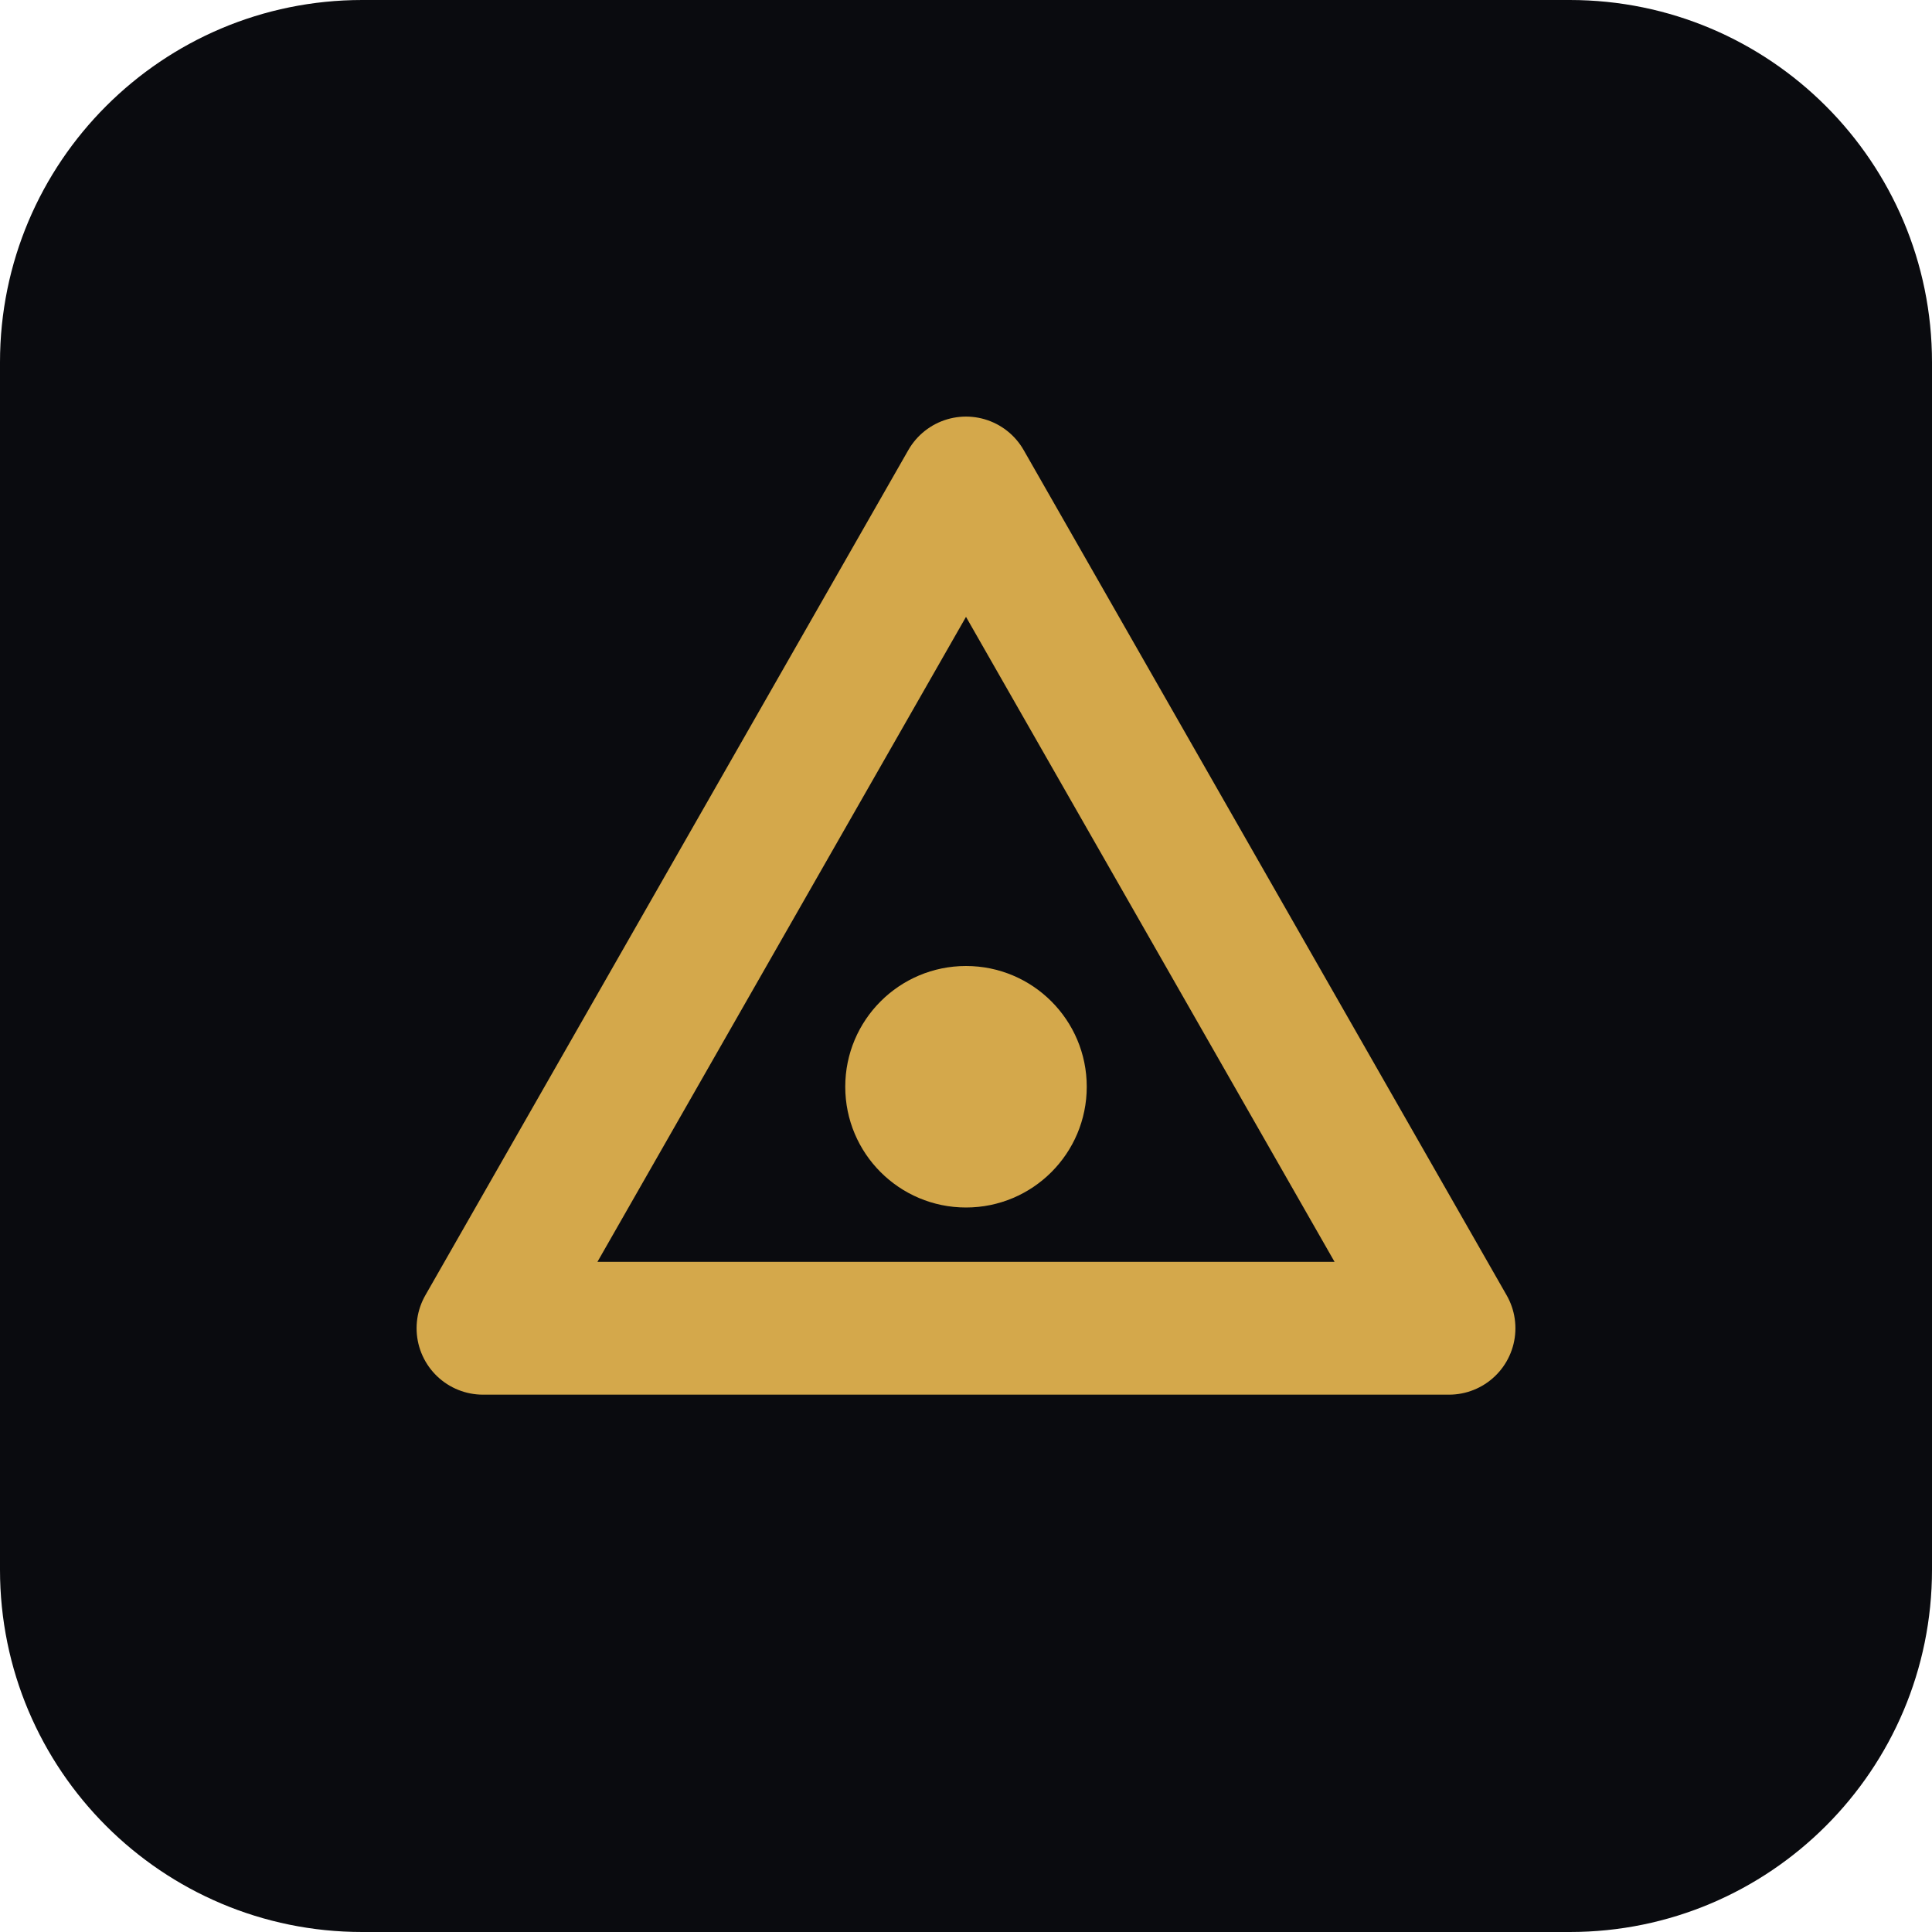
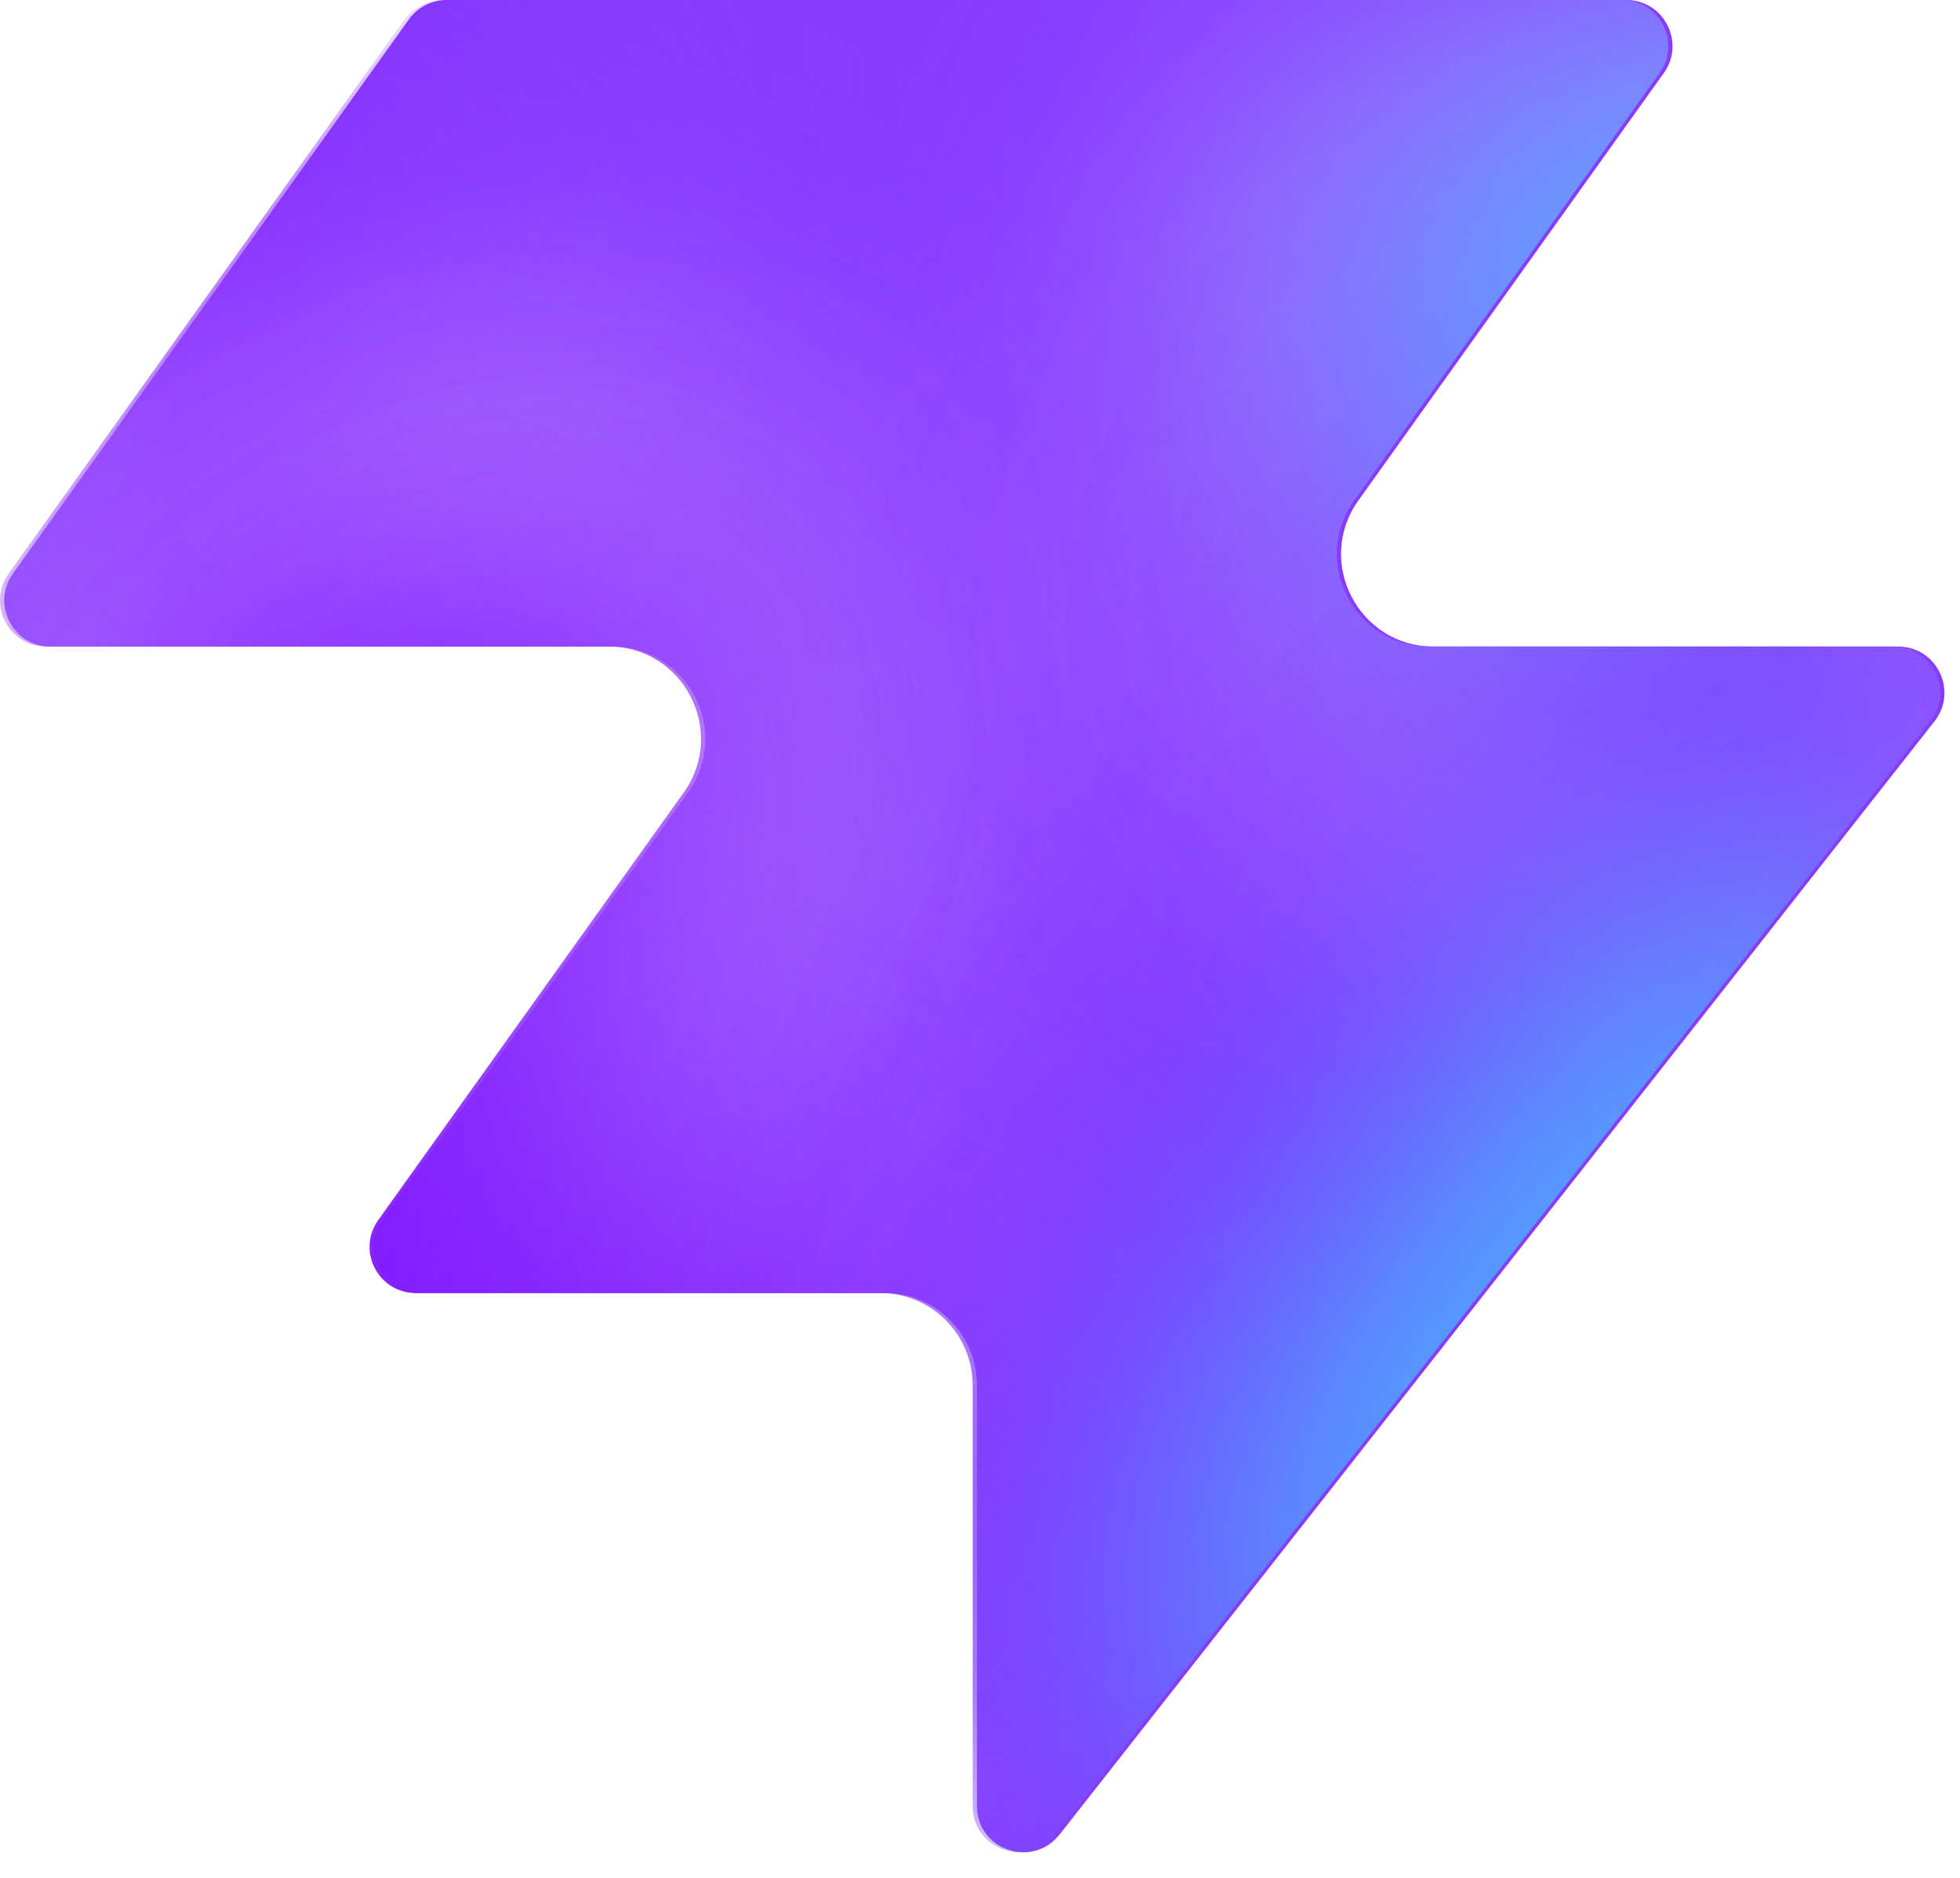
- <svg xmlns="http://www.w3.org/2000/svg" viewBox="0 0 32 32">
-   <rect width="32" height="32" rx="6" fill="#0a0b0f" />
-   <path d="M8 22 L16 8 L24 22 Z" fill="none" stroke="#d4a84b" stroke-width="2.2" stroke-linejoin="round" />
-   <circle cx="16" cy="18" r="2" fill="#d4a84b" />
+ <svg xmlns="http://www.w3.org/2000/svg" width="48" height="46" fill="none" viewBox="0 0 48 46">
+   <path fill="#863bff" d="M25.946 44.938c-.664.845-2.021.375-2.021-.698V33.937a2.26 2.26 0 0 0-2.262-2.262H10.287c-.92 0-1.456-1.04-.92-1.788l7.48-10.471c1.07-1.497 0-3.578-1.842-3.578H1.237c-.92 0-1.456-1.04-.92-1.788L10.013.474c.214-.297.556-.474.92-.474h28.894c.92 0 1.456 1.04.92 1.788l-7.48 10.471c-1.07 1.498 0 3.579 1.842 3.579h11.377c.943 0 1.473 1.088.89 1.83L25.947 44.94z" style="fill:#863bff;fill:color(display-p3 .525 .23 1);fill-opacity:1" />
+   <mask id="a" width="48" height="46" x="0" y="0" maskUnits="userSpaceOnUse" style="mask-type:alpha">
+     <path fill="#000" d="M25.842 44.938c-.664.844-2.021.375-2.021-.698V33.937a2.26 2.26 0 0 0-2.262-2.262H10.183c-.92 0-1.456-1.04-.92-1.788l7.48-10.471c1.07-1.498 0-3.579-1.842-3.579H1.133c-.92 0-1.456-1.04-.92-1.787L9.91.473c.214-.297.556-.474.92-.474h28.894c.92 0 1.456 1.04.92 1.788l-7.48 10.471c-1.07 1.498 0 3.578 1.842 3.578h11.377c.943 0 1.473 1.088.89 1.832L25.843 44.94z" style="fill:#000;fill-opacity:1" />
+   </mask>
+   <g mask="url(#a)">
+     <g filter="url(#b)">
+       <ellipse cx="5.508" cy="14.704" fill="#ede6ff" rx="5.508" ry="14.704" style="fill:#ede6ff;fill:color(display-p3 .927 .903 1);fill-opacity:1" transform="matrix(.00324 1 1 -.00324 -4.47 31.516)" />
+     </g>
+     <g filter="url(#c)">
+       <ellipse cx="10.399" cy="29.851" fill="#ede6ff" rx="10.399" ry="29.851" style="fill:#ede6ff;fill:color(display-p3 .927 .903 1);fill-opacity:1" transform="matrix(.00324 1 1 -.00324 -39.328 7.883)" />
+     </g>
+     <g filter="url(#d)">
+       <ellipse cx="5.508" cy="30.487" fill="#7e14ff" rx="5.508" ry="30.487" style="fill:#7e14ff;fill:color(display-p3 .492 .077 1);fill-opacity:1" transform="rotate(89.814 -25.913 -14.639)scale(1 -1)" />
+     </g>
+     <g filter="url(#e)">
+       <ellipse cx="5.508" cy="30.599" fill="#7e14ff" rx="5.508" ry="30.599" style="fill:#7e14ff;fill:color(display-p3 .492 .077 1);fill-opacity:1" transform="rotate(89.814 -32.644 -3.334)scale(1 -1)" />
+     </g>
+     <g filter="url(#f)">
+       <ellipse cx="5.508" cy="30.599" fill="#7e14ff" rx="5.508" ry="30.599" style="fill:#7e14ff;fill:color(display-p3 .492 .077 1);fill-opacity:1" transform="matrix(.00324 1 1 -.00324 -34.34 30.47)" />
+     </g>
+     <g filter="url(#g)">
+       <ellipse cx="14.072" cy="22.078" fill="#ede6ff" rx="14.072" ry="22.078" style="fill:#ede6ff;fill:color(display-p3 .927 .903 1);fill-opacity:1" transform="rotate(93.35 24.506 48.493)scale(-1 1)" />
+     </g>
+     <g filter="url(#h)">
+       <ellipse cx="3.47" cy="21.501" fill="#7e14ff" rx="3.47" ry="21.501" style="fill:#7e14ff;fill:color(display-p3 .492 .077 1);fill-opacity:1" transform="rotate(89.009 28.708 47.59)scale(-1 1)" />
+     </g>
+     <g filter="url(#i)">
+       <ellipse cx="3.47" cy="21.501" fill="#7e14ff" rx="3.47" ry="21.501" style="fill:#7e14ff;fill:color(display-p3 .492 .077 1);fill-opacity:1" transform="rotate(89.009 28.708 47.59)scale(-1 1)" />
+     </g>
+     <g filter="url(#j)">
+       <ellipse cx=".387" cy="8.972" fill="#7e14ff" rx="4.407" ry="29.108" style="fill:#7e14ff;fill:color(display-p3 .492 .077 1);fill-opacity:1" transform="rotate(39.51 .387 8.972)" />
+     </g>
+     <g filter="url(#k)">
+       <ellipse cx="47.523" cy="-6.092" fill="#7e14ff" rx="4.407" ry="29.108" style="fill:#7e14ff;fill:color(display-p3 .492 .077 1);fill-opacity:1" transform="rotate(37.892 47.523 -6.092)" />
+     </g>
+     <g filter="url(#l)">
+       <ellipse cx="41.412" cy="6.333" fill="#47bfff" rx="5.971" ry="9.665" style="fill:#47bfff;fill:color(display-p3 .28 .748 1);fill-opacity:1" transform="rotate(37.892 41.412 6.333)" />
+     </g>
+     <g filter="url(#m)">
+       <ellipse cx="-1.879" cy="38.332" fill="#7e14ff" rx="4.407" ry="29.108" style="fill:#7e14ff;fill:color(display-p3 .492 .077 1);fill-opacity:1" transform="rotate(37.892 -1.88 38.332)" />
+     </g>
+     <g filter="url(#n)">
+       <ellipse cx="-1.879" cy="38.332" fill="#7e14ff" rx="4.407" ry="29.108" style="fill:#7e14ff;fill:color(display-p3 .492 .077 1);fill-opacity:1" transform="rotate(37.892 -1.88 38.332)" />
+     </g>
+     <g filter="url(#o)">
+       <ellipse cx="35.651" cy="29.907" fill="#7e14ff" rx="4.407" ry="29.108" style="fill:#7e14ff;fill:color(display-p3 .492 .077 1);fill-opacity:1" transform="rotate(37.892 35.651 29.907)" />
+     </g>
+     <g filter="url(#p)">
+       <ellipse cx="38.418" cy="32.4" fill="#47bfff" rx="5.971" ry="15.297" style="fill:#47bfff;fill:color(display-p3 .28 .748 1);fill-opacity:1" transform="rotate(37.892 38.418 32.4)" />
+     </g>
+   </g>
+   <defs>
+     <filter id="b" width="60.045" height="41.654" x="-19.77" y="16.149" color-interpolation-filters="sRGB" filterUnits="userSpaceOnUse">
+       <feFlood flood-opacity="0" result="BackgroundImageFix" />
+       <feBlend in="SourceGraphic" in2="BackgroundImageFix" result="shape" />
+       <feGaussianBlur result="effect1_foregroundBlur_2002_17158" stdDeviation="7.659" />
+     </filter>
+     <filter id="c" width="90.34" height="51.437" x="-54.613" y="-7.533" color-interpolation-filters="sRGB" filterUnits="userSpaceOnUse">
+       <feFlood flood-opacity="0" result="BackgroundImageFix" />
+       <feBlend in="SourceGraphic" in2="BackgroundImageFix" result="shape" />
+       <feGaussianBlur result="effect1_foregroundBlur_2002_17158" stdDeviation="7.659" />
+     </filter>
+     <filter id="d" width="79.355" height="29.4" x="-49.64" y="2.03" color-interpolation-filters="sRGB" filterUnits="userSpaceOnUse">
+       <feFlood flood-opacity="0" result="BackgroundImageFix" />
+       <feBlend in="SourceGraphic" in2="BackgroundImageFix" result="shape" />
+       <feGaussianBlur result="effect1_foregroundBlur_2002_17158" stdDeviation="4.596" />
+     </filter>
+     <filter id="e" width="79.579" height="29.4" x="-45.045" y="20.029" color-interpolation-filters="sRGB" filterUnits="userSpaceOnUse">
+       <feFlood flood-opacity="0" result="BackgroundImageFix" />
+       <feBlend in="SourceGraphic" in2="BackgroundImageFix" result="shape" />
+       <feGaussianBlur result="effect1_foregroundBlur_2002_17158" stdDeviation="4.596" />
+     </filter>
+     <filter id="f" width="79.579" height="29.4" x="-43.513" y="21.178" color-interpolation-filters="sRGB" filterUnits="userSpaceOnUse">
+       <feFlood flood-opacity="0" result="BackgroundImageFix" />
+       <feBlend in="SourceGraphic" in2="BackgroundImageFix" result="shape" />
+       <feGaussianBlur result="effect1_foregroundBlur_2002_17158" stdDeviation="4.596" />
+     </filter>
+     <filter id="g" width="74.749" height="58.852" x="15.756" y="-17.901" color-interpolation-filters="sRGB" filterUnits="userSpaceOnUse">
+       <feFlood flood-opacity="0" result="BackgroundImageFix" />
+       <feBlend in="SourceGraphic" in2="BackgroundImageFix" result="shape" />
+       <feGaussianBlur result="effect1_foregroundBlur_2002_17158" stdDeviation="7.659" />
+     </filter>
+     <filter id="h" width="61.377" height="25.362" x="23.548" y="2.284" color-interpolation-filters="sRGB" filterUnits="userSpaceOnUse">
+       <feFlood flood-opacity="0" result="BackgroundImageFix" />
+       <feBlend in="SourceGraphic" in2="BackgroundImageFix" result="shape" />
+       <feGaussianBlur result="effect1_foregroundBlur_2002_17158" stdDeviation="4.596" />
+     </filter>
+     <filter id="i" width="61.377" height="25.362" x="23.548" y="2.284" color-interpolation-filters="sRGB" filterUnits="userSpaceOnUse">
+       <feFlood flood-opacity="0" result="BackgroundImageFix" />
+       <feBlend in="SourceGraphic" in2="BackgroundImageFix" result="shape" />
+       <feGaussianBlur result="effect1_foregroundBlur_2002_17158" stdDeviation="4.596" />
+     </filter>
+     <filter id="j" width="56.045" height="63.649" x="-27.636" y="-22.853" color-interpolation-filters="sRGB" filterUnits="userSpaceOnUse">
+       <feFlood flood-opacity="0" result="BackgroundImageFix" />
+       <feBlend in="SourceGraphic" in2="BackgroundImageFix" result="shape" />
+       <feGaussianBlur result="effect1_foregroundBlur_2002_17158" stdDeviation="4.596" />
+     </filter>
+     <filter id="k" width="54.814" height="64.646" x="20.116" y="-38.415" color-interpolation-filters="sRGB" filterUnits="userSpaceOnUse">
+       <feFlood flood-opacity="0" result="BackgroundImageFix" />
+       <feBlend in="SourceGraphic" in2="BackgroundImageFix" result="shape" />
+       <feGaussianBlur result="effect1_foregroundBlur_2002_17158" stdDeviation="4.596" />
+     </filter>
+     <filter id="l" width="33.541" height="35.313" x="24.641" y="-11.323" color-interpolation-filters="sRGB" filterUnits="userSpaceOnUse">
+       <feFlood flood-opacity="0" result="BackgroundImageFix" />
+       <feBlend in="SourceGraphic" in2="BackgroundImageFix" result="shape" />
+       <feGaussianBlur result="effect1_foregroundBlur_2002_17158" stdDeviation="4.596" />
+     </filter>
+     <filter id="m" width="54.814" height="64.646" x="-29.286" y="6.009" color-interpolation-filters="sRGB" filterUnits="userSpaceOnUse">
+       <feFlood flood-opacity="0" result="BackgroundImageFix" />
+       <feBlend in="SourceGraphic" in2="BackgroundImageFix" result="shape" />
+       <feGaussianBlur result="effect1_foregroundBlur_2002_17158" stdDeviation="4.596" />
+     </filter>
+     <filter id="n" width="54.814" height="64.646" x="-29.286" y="6.009" color-interpolation-filters="sRGB" filterUnits="userSpaceOnUse">
+       <feFlood flood-opacity="0" result="BackgroundImageFix" />
+       <feBlend in="SourceGraphic" in2="BackgroundImageFix" result="shape" />
+       <feGaussianBlur result="effect1_foregroundBlur_2002_17158" stdDeviation="4.596" />
+     </filter>
+     <filter id="o" width="54.814" height="64.646" x="8.244" y="-2.416" color-interpolation-filters="sRGB" filterUnits="userSpaceOnUse">
+       <feFlood flood-opacity="0" result="BackgroundImageFix" />
+       <feBlend in="SourceGraphic" in2="BackgroundImageFix" result="shape" />
+       <feGaussianBlur result="effect1_foregroundBlur_2002_17158" stdDeviation="4.596" />
+     </filter>
+     <filter id="p" width="39.409" height="43.623" x="18.713" y="10.588" color-interpolation-filters="sRGB" filterUnits="userSpaceOnUse">
+       <feFlood flood-opacity="0" result="BackgroundImageFix" />
+       <feBlend in="SourceGraphic" in2="BackgroundImageFix" result="shape" />
+       <feGaussianBlur result="effect1_foregroundBlur_2002_17158" stdDeviation="4.596" />
+     </filter>
+   </defs>
</svg>
